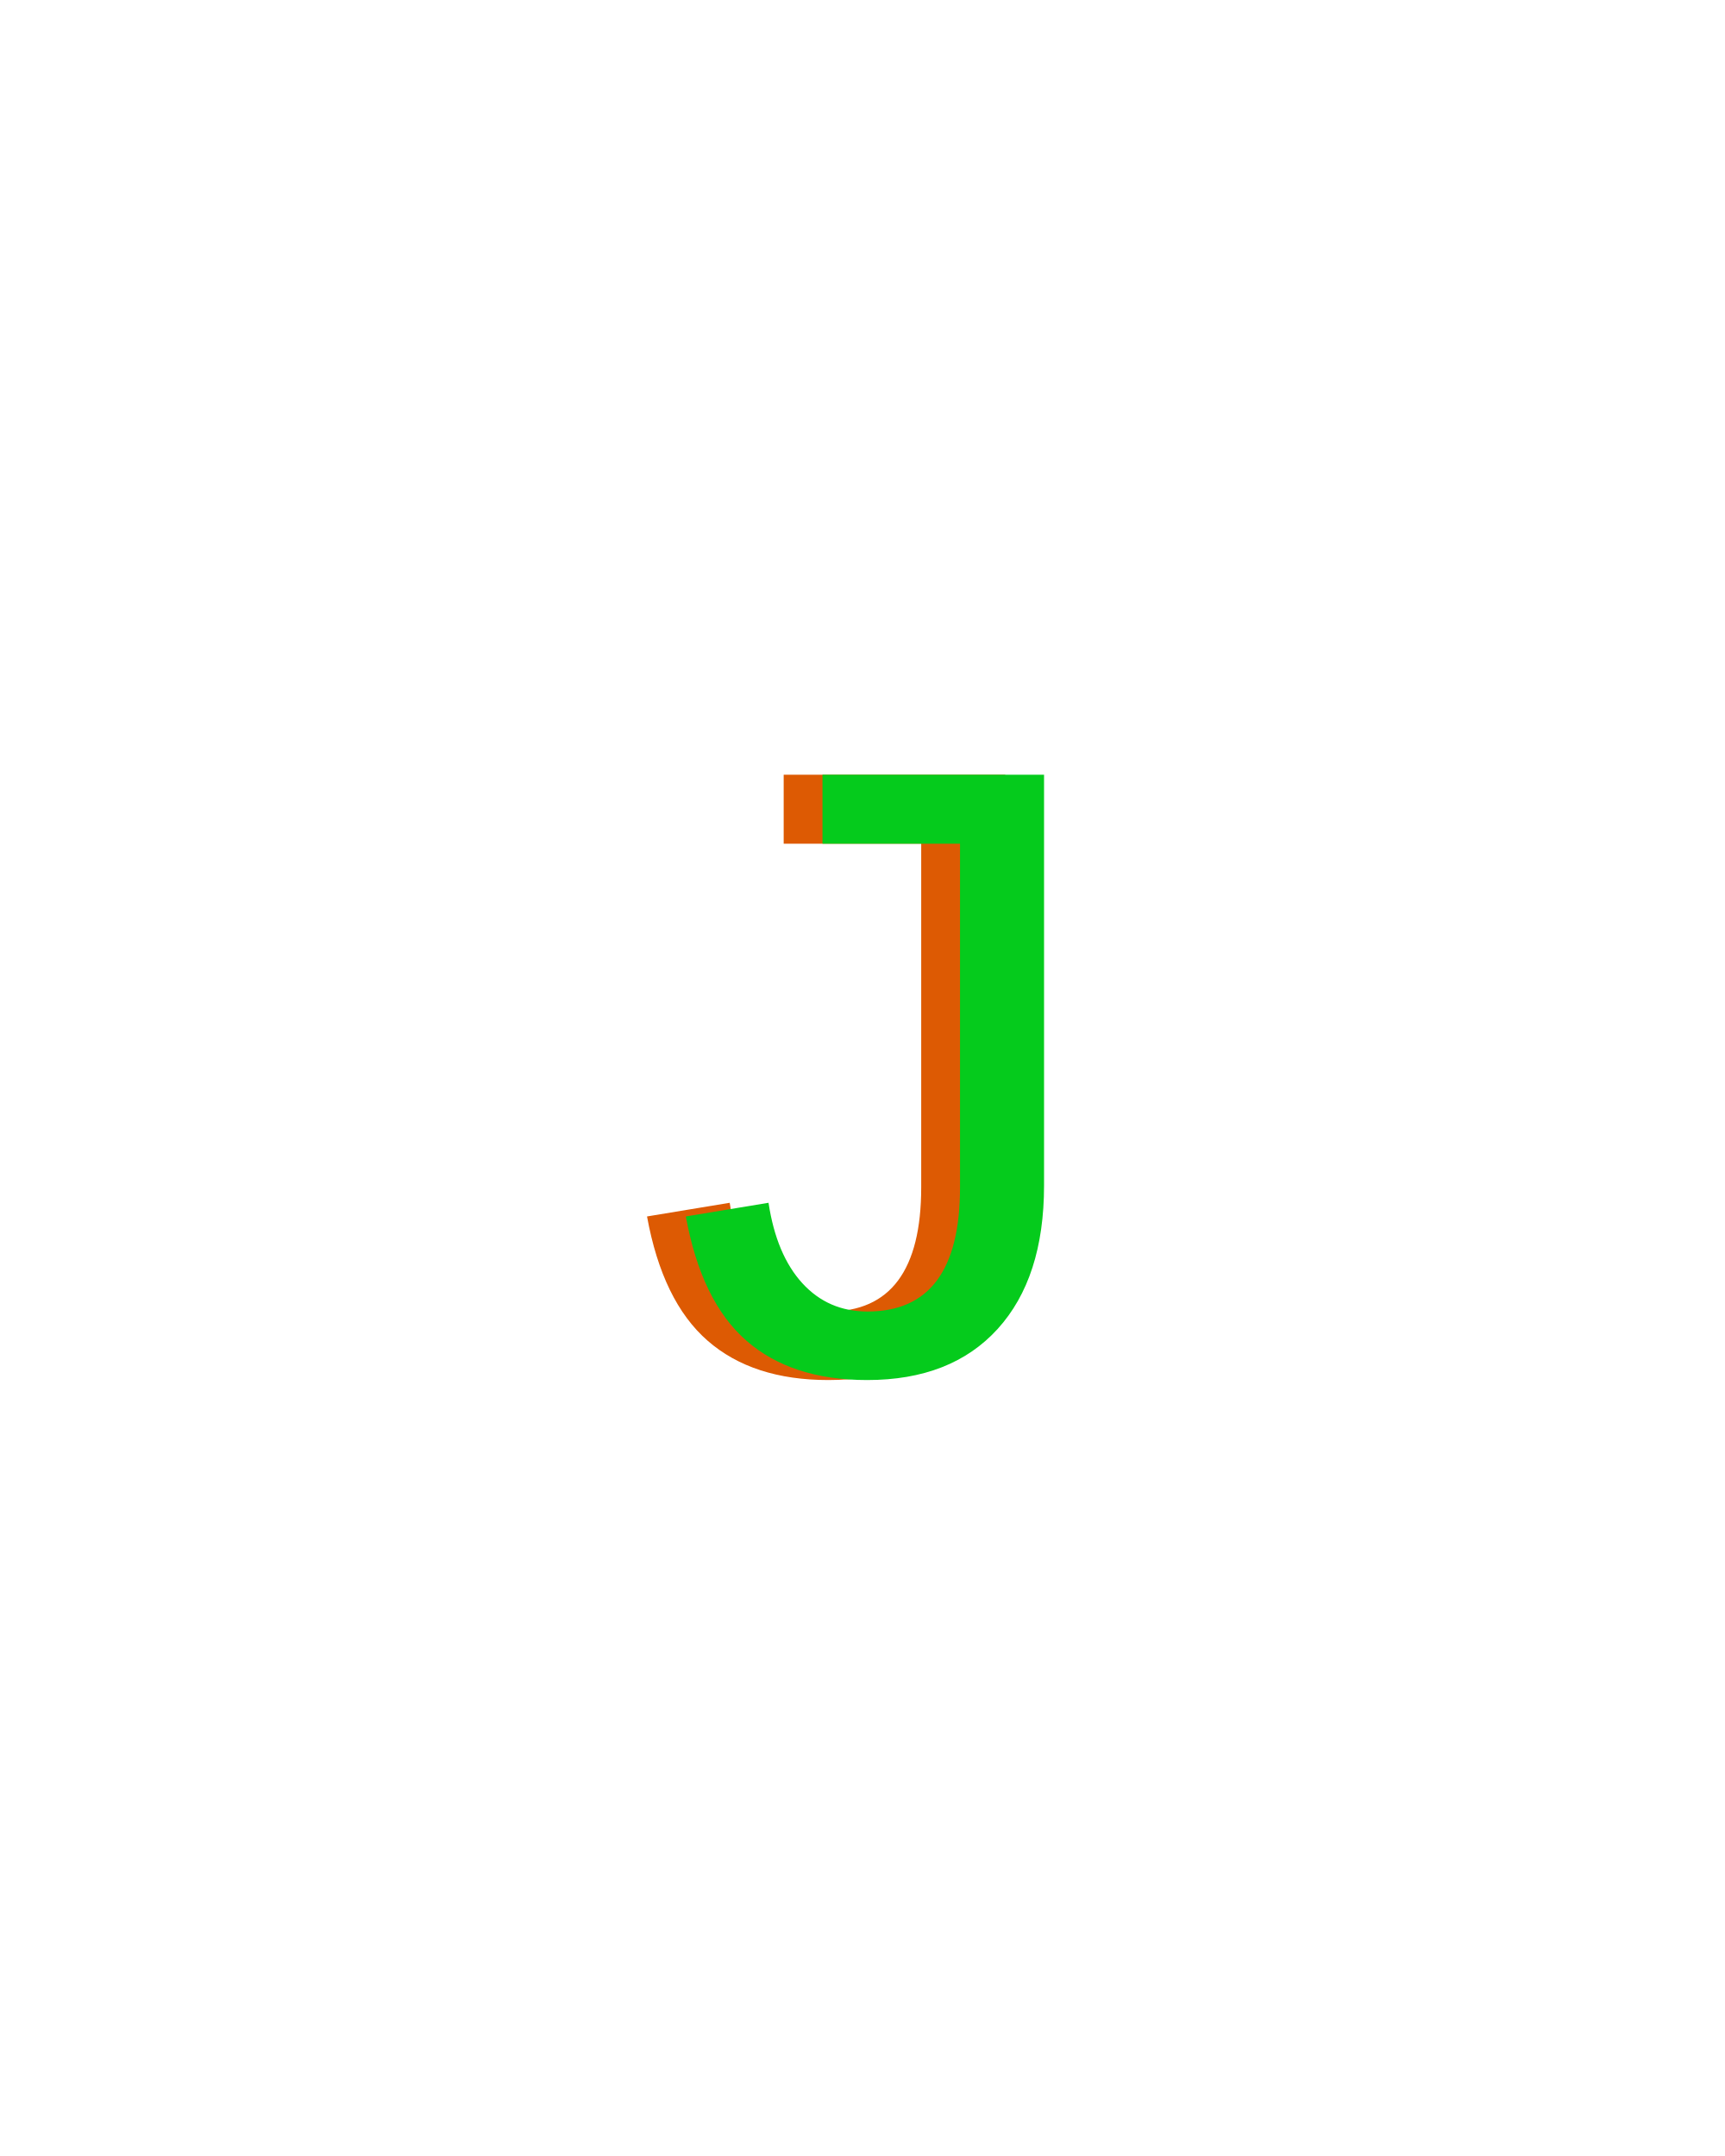
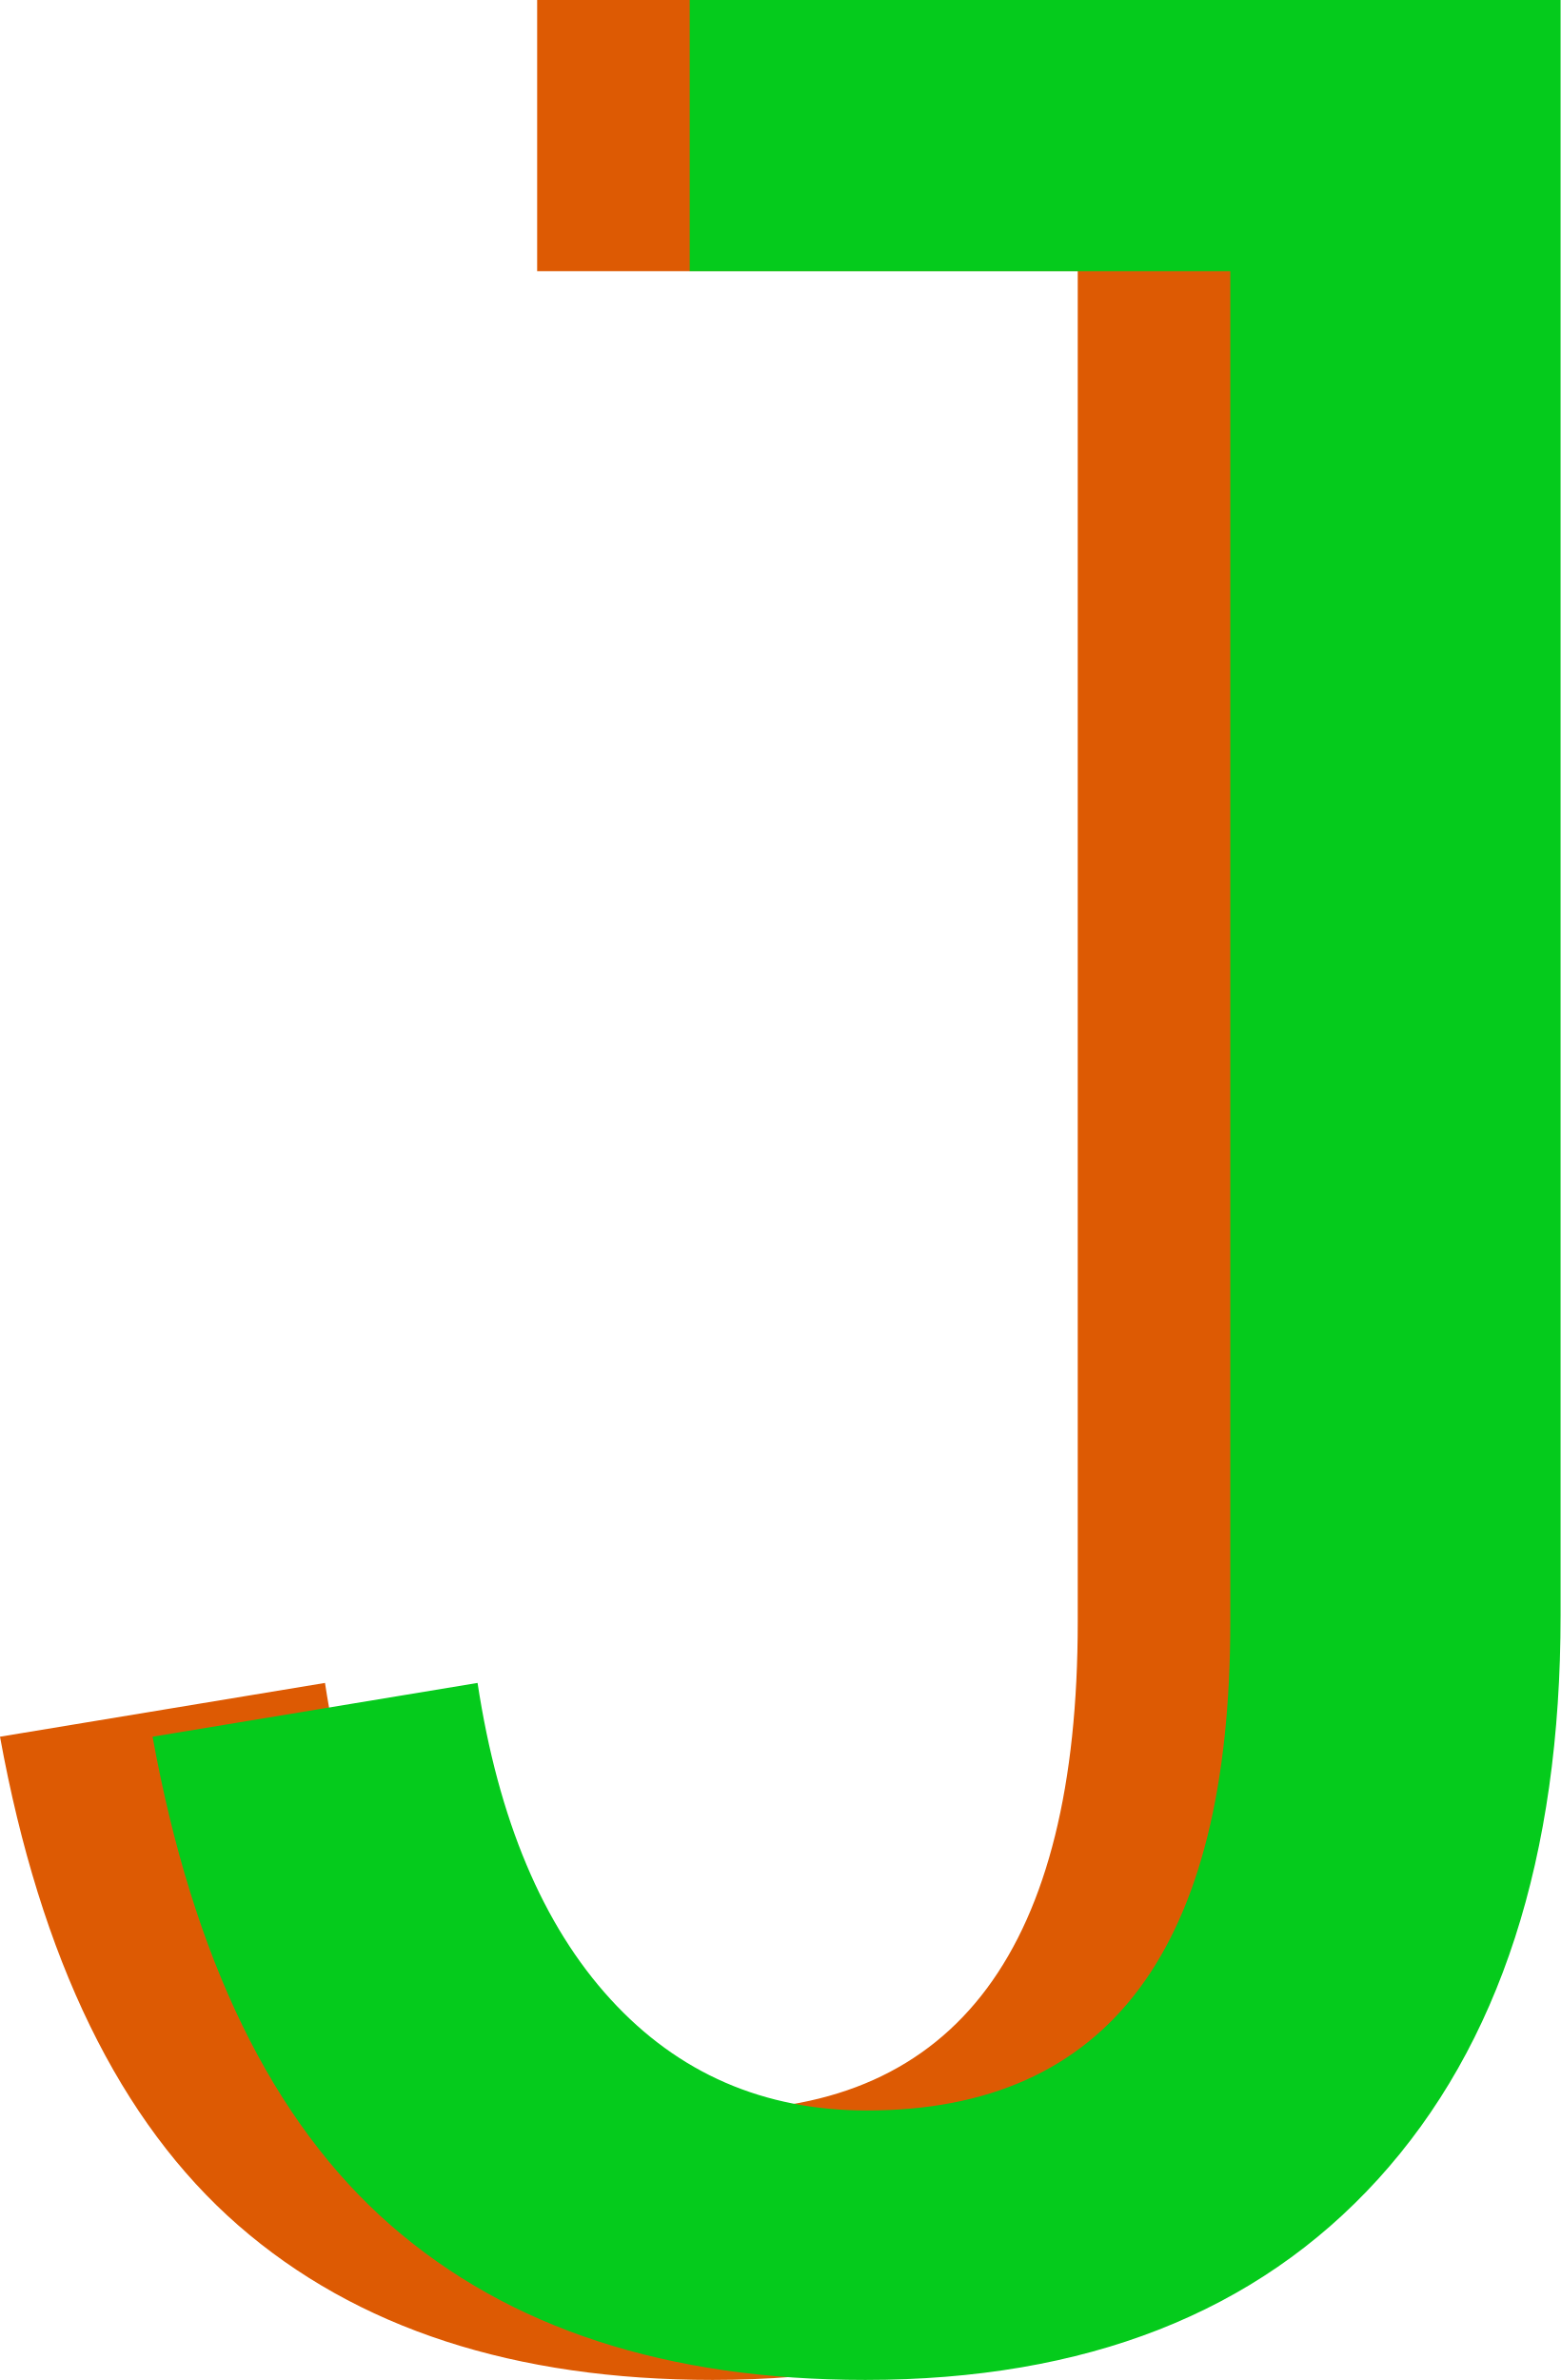
- <svg xmlns="http://www.w3.org/2000/svg" preserveAspectRatio="xMidYMid" width="400" height="500" viewBox="0 0 400 500">
-   <defs>
-     <style>
+ <svg xmlns="http://www.w3.org/2000/svg" preserveAspectRatio="xMidYMid" width="92.057" height="140.376" viewBox="0 0 92.057 140.376" version="1.1" id="svg2">
+   <defs id="defs1">
+     <style id="style1">
      .cls-1, .cls-2, .cls-3 {
        font-size: 210px;
      }

      .cls-2 {
        fill: #dd5a03;
      }

      .cls-2, .cls-3 {
        text-anchor: middle;
        font-family: "Liberation Mono";
      }

      .cls-3 {
        fill: #05cb1c;
      }
    </style>
  </defs>
-   <text x="195" y="318" class="cls-1">
-     <tspan x="195" class="cls-2">J</tspan>
+   <text x="44.963" y="138.325" class="cls-1" id="text1">
+     <tspan x="44.963" class="cls-2" id="tspan1">J</tspan>
  </text>
-   <text x="204" y="318" class="cls-1">
-     <tspan x="204" class="cls-3">J</tspan>
+   <text x="53.963" y="138.325" class="cls-1" id="text2">
+     <tspan x="53.963" class="cls-3" id="tspan2">J</tspan>
  </text>
</svg>
